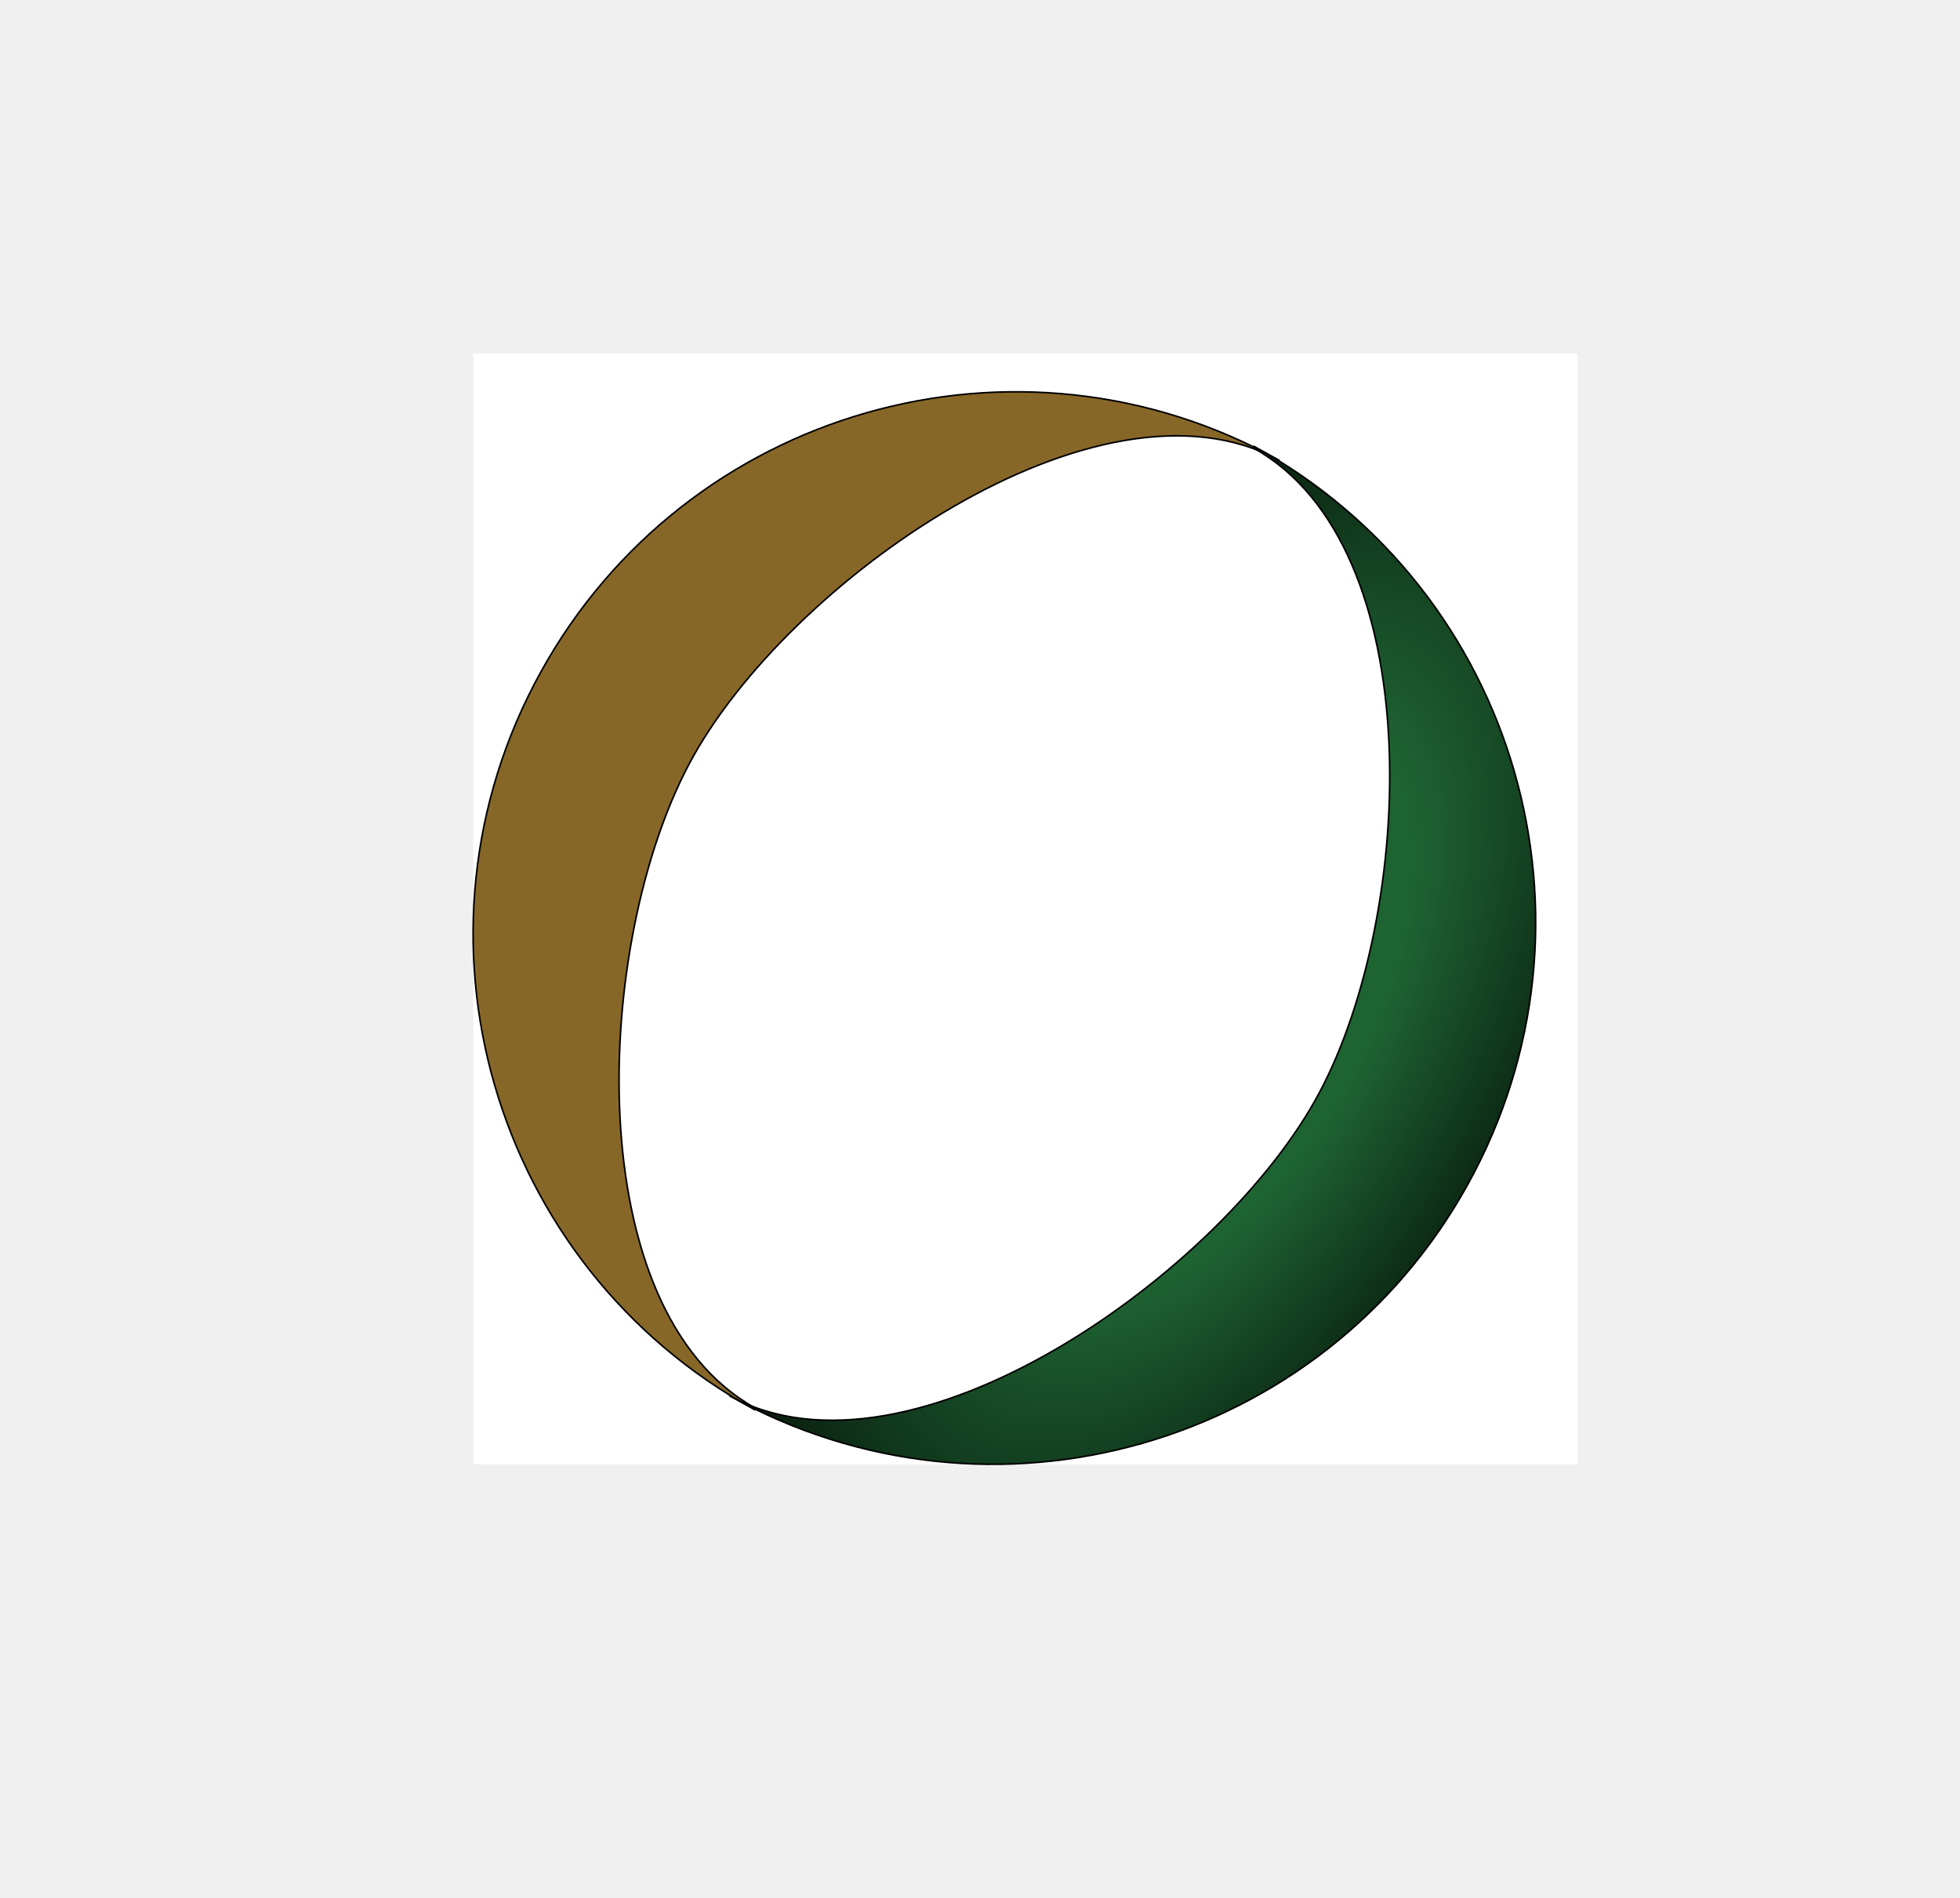
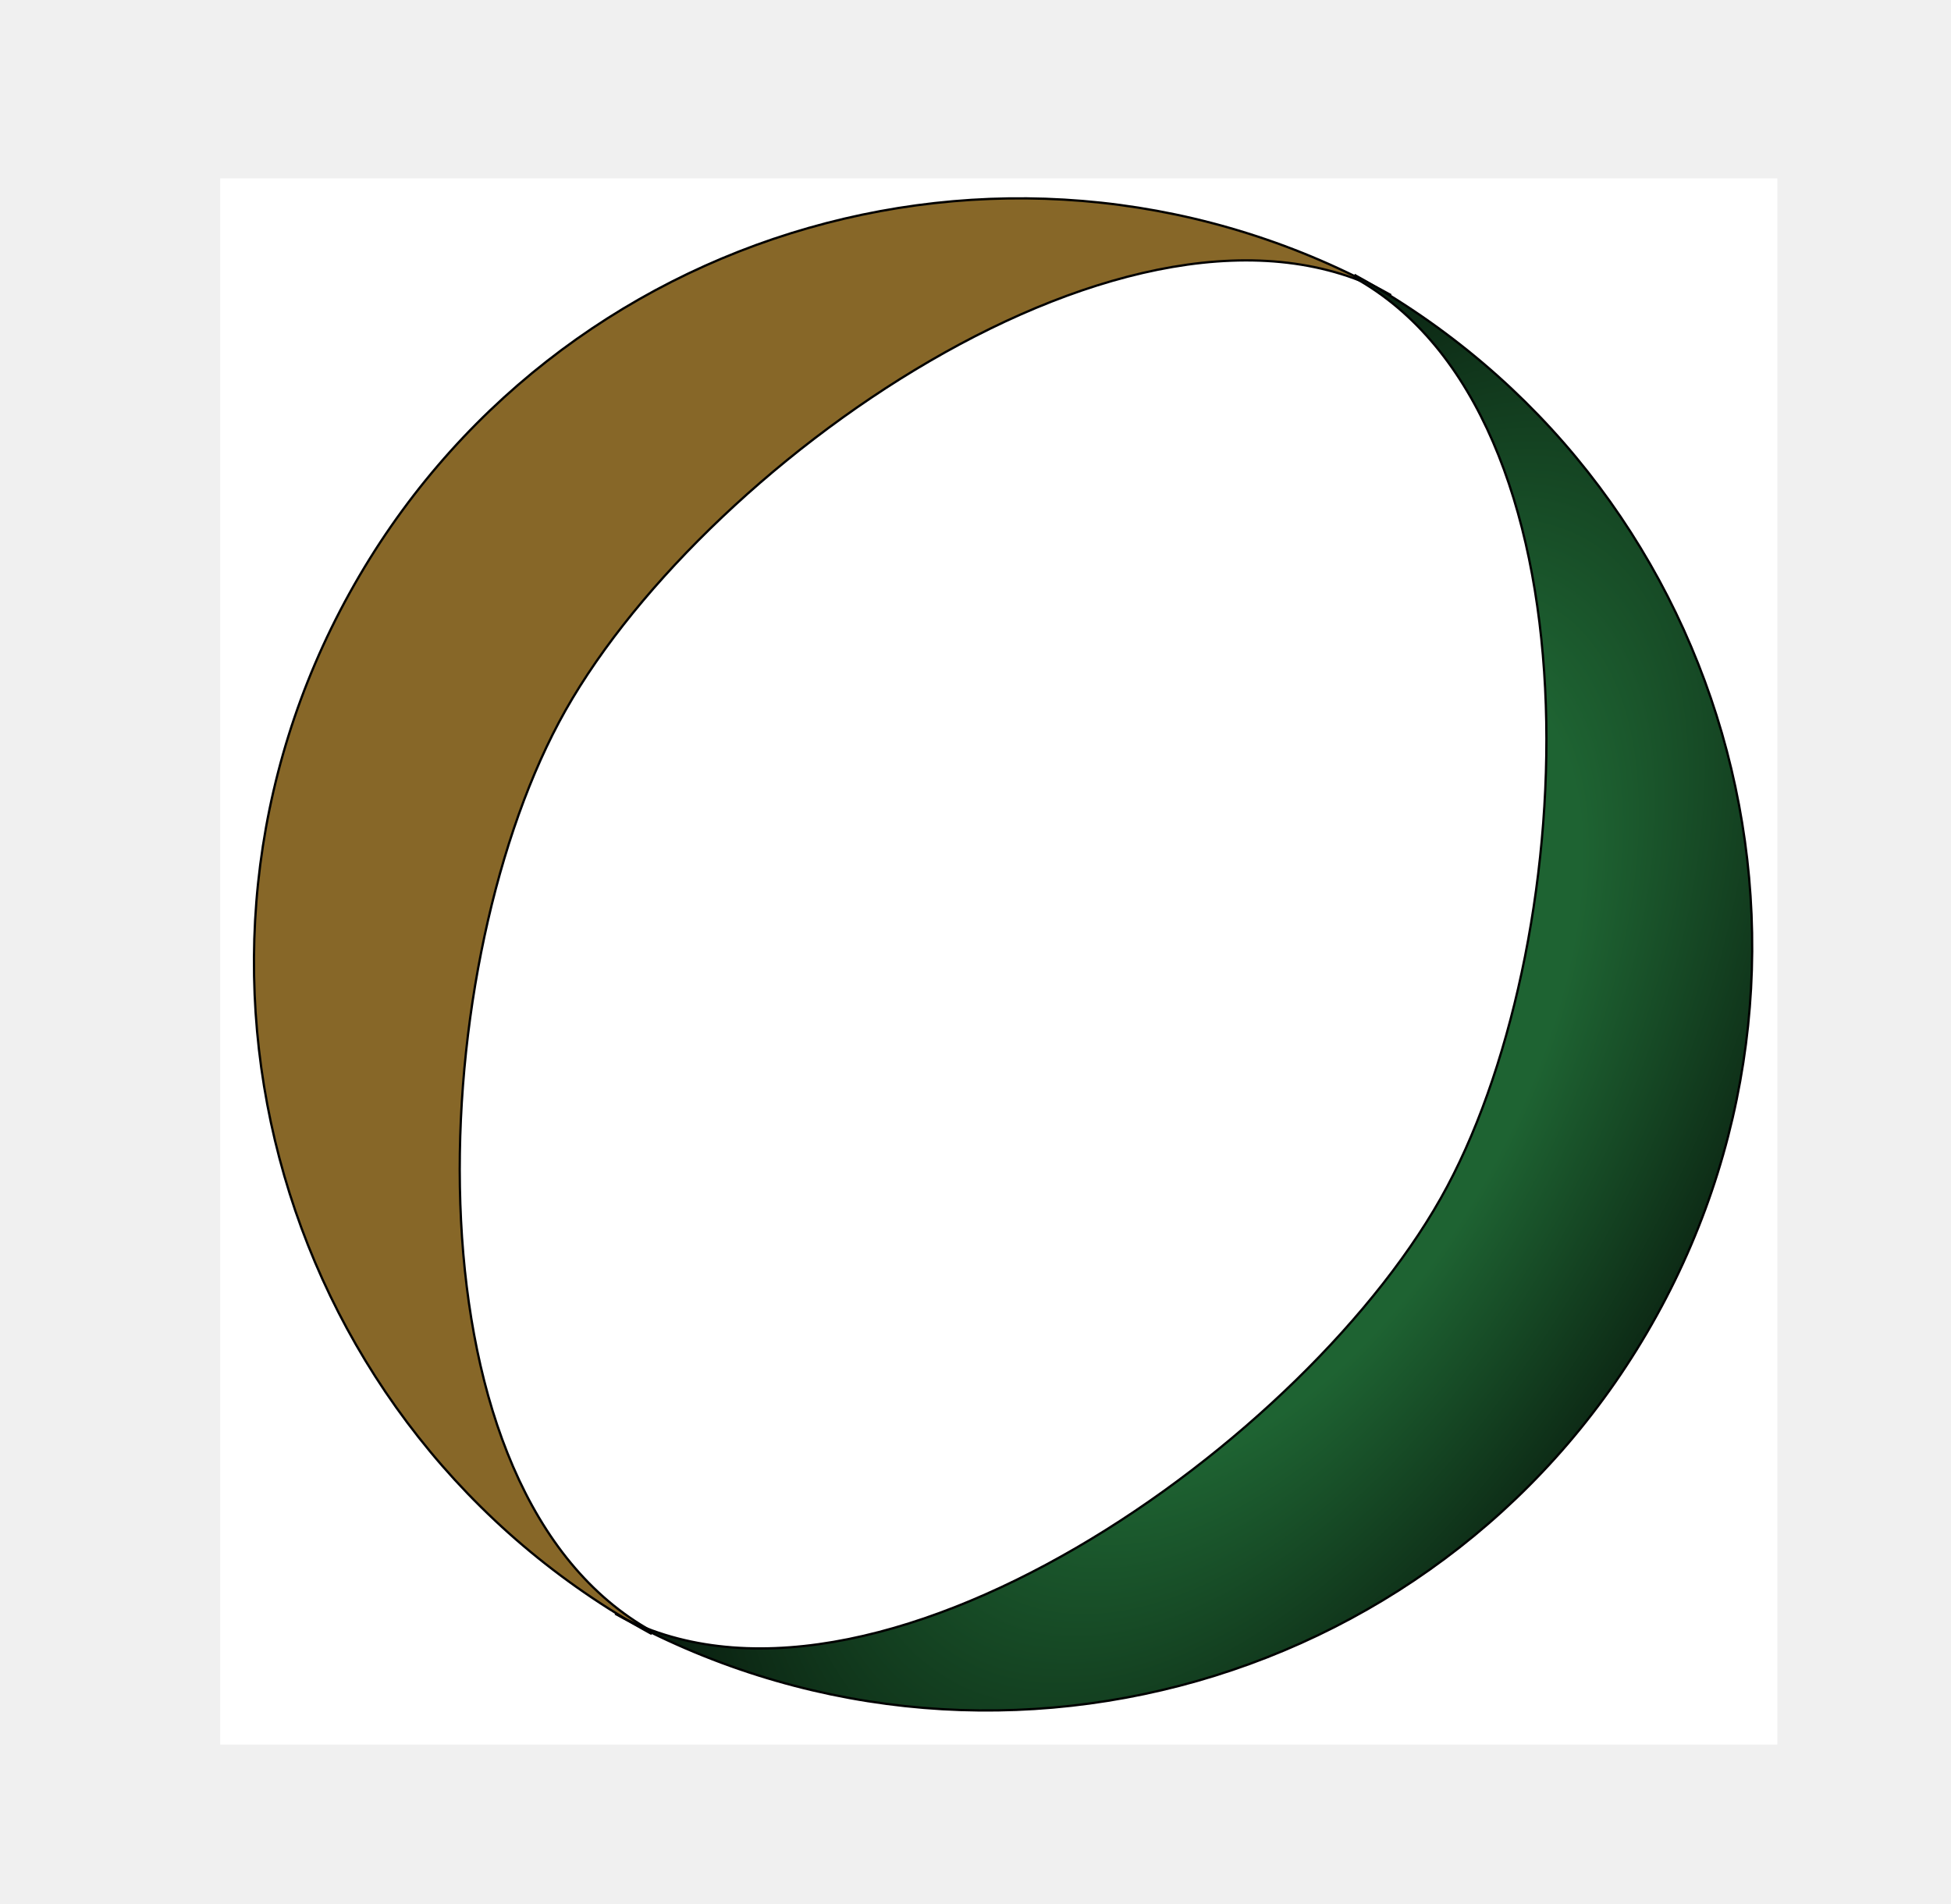
- <svg xmlns="http://www.w3.org/2000/svg" version="1.1" id="Layer_1" x="0px" y="0px" viewBox="0 0 608.74 589.36" style="enable-background:new 0 0 608.74 589.36;" xml:space="preserve">
+ <svg xmlns="http://www.w3.org/2000/svg" version="1.1" id="Layer_1" x="0px" y="0px" viewBox="0 0 429.74 419.36" style="enable-background:new 0 0 429.74 419.36;" xml:space="preserve">
  <style type="text/css">
	.st0{fill:#FFFFFF;}
	.st1{fill:url(#SVGID_1_);stroke:#000000;stroke-width:0.5;stroke-miterlimit:10;}
	
- 		.st2{fill:url(#SVGID_00000053536411172967548260000007043297050951337886_);stroke:#000000;stroke-width:0.5;stroke-miterlimit:10;}
+ 		.st2{fill:url(#SVGID_00000099647914992179362380000015244510429580694969_);stroke:#000000;stroke-width:0.5;stroke-miterlimit:10;}
</style>
-   <rect x="147" y="109.8" class="st0" width="343" height="345" />
+   <rect x="48.5" y="39.3" class="st0" width="343" height="345" />
  <g>
-     <radialGradient id="SVGID_1_" cx="235.529" cy="346.198" r="133.253" gradientTransform="matrix(0.8751 0.484 -0.8243 1.4904 321.1935 -380.4237)" gradientUnits="userSpaceOnUse">
+     <radialGradient id="SVGID_1_" cx="150.337" cy="266.699" r="133.253" gradientTransform="matrix(0.8751 0.484 -0.8243 1.4904 239.2171 -298.7095)" gradientUnits="userSpaceOnUse">
      <stop offset="0.343" style="stop-color:#876728" />
      <stop offset="0.618" style="stop-color:#876728" />
      <stop offset="1" style="stop-color:#876728" />
      <stop offset="1" style="stop-color:#1E6332" />
    </radialGradient>
-     <path class="st1" d="M168.01,208.64c45.1-81.58,147.98-111,229.39-65.62c-56.13-30.93-153.52,38.16-183.28,94.09   c-29.91,56.17-34.44,169.79,20.49,200.25l-0.26,0.47C152.65,392.99,122.88,290.2,168.01,208.64z" />
-     <radialGradient id="SVGID_00000010302747495301290200000015290936677376497833_" cx="383.275" cy="336.841" r="133.253" gradientTransform="matrix(0.8751 0.484 -0.955 1.7267 362.0368 -454.2754)" gradientUnits="userSpaceOnUse">
+     <path class="st1" d="M77.01,130.64c45.1-81.58,147.98-111,229.39-65.62c-56.13-30.93-153.52,38.16-183.28,94.09   c-29.91,56.17-34.44,169.79,20.49,200.25l-0.26,0.47C61.65,314.99,31.88,212.2,77.01,130.64z" />
+     <radialGradient id="SVGID_00000064333584930395496530000003147038992984581544_" cx="298.083" cy="257.342" r="133.253" gradientTransform="matrix(0.8751 0.484 -0.955 1.7267 269.6695 -353.7724)" gradientUnits="userSpaceOnUse">
      <stop offset="0.368" style="stop-color:#1E6332" />
      <stop offset="1" style="stop-color:#000000" />
    </radialGradient>
-     <path style="fill:url(#SVGID_00000010302747495301290200000015290936677376497833_);stroke:#000000;stroke-width:0.5;stroke-miterlimit:10;" d="   M455.88,367.85c-45.1,81.58-147.98,111-229.39,65.62c56.13,30.93,153.52-38.16,183.28-94.09c29.91-56.17,34.44-169.79-20.49-200.25   l0.26-0.47C471.25,183.51,501.01,286.29,455.88,367.85z" />
+     <path style="fill:url(#SVGID_00000064333584930395496530000003147038992984581544_);stroke:#000000;stroke-width:0.5;stroke-miterlimit:10;" d="   M364.88,289.85c-45.1,81.58-147.98,111-229.39,65.62c56.13,30.93,153.52-38.16,183.28-94.09c29.91-56.17,34.44-169.79-20.49-200.25   l0.26-0.47C380.25,105.51,410.01,208.29,364.88,289.85z" />
  </g>
</svg>
